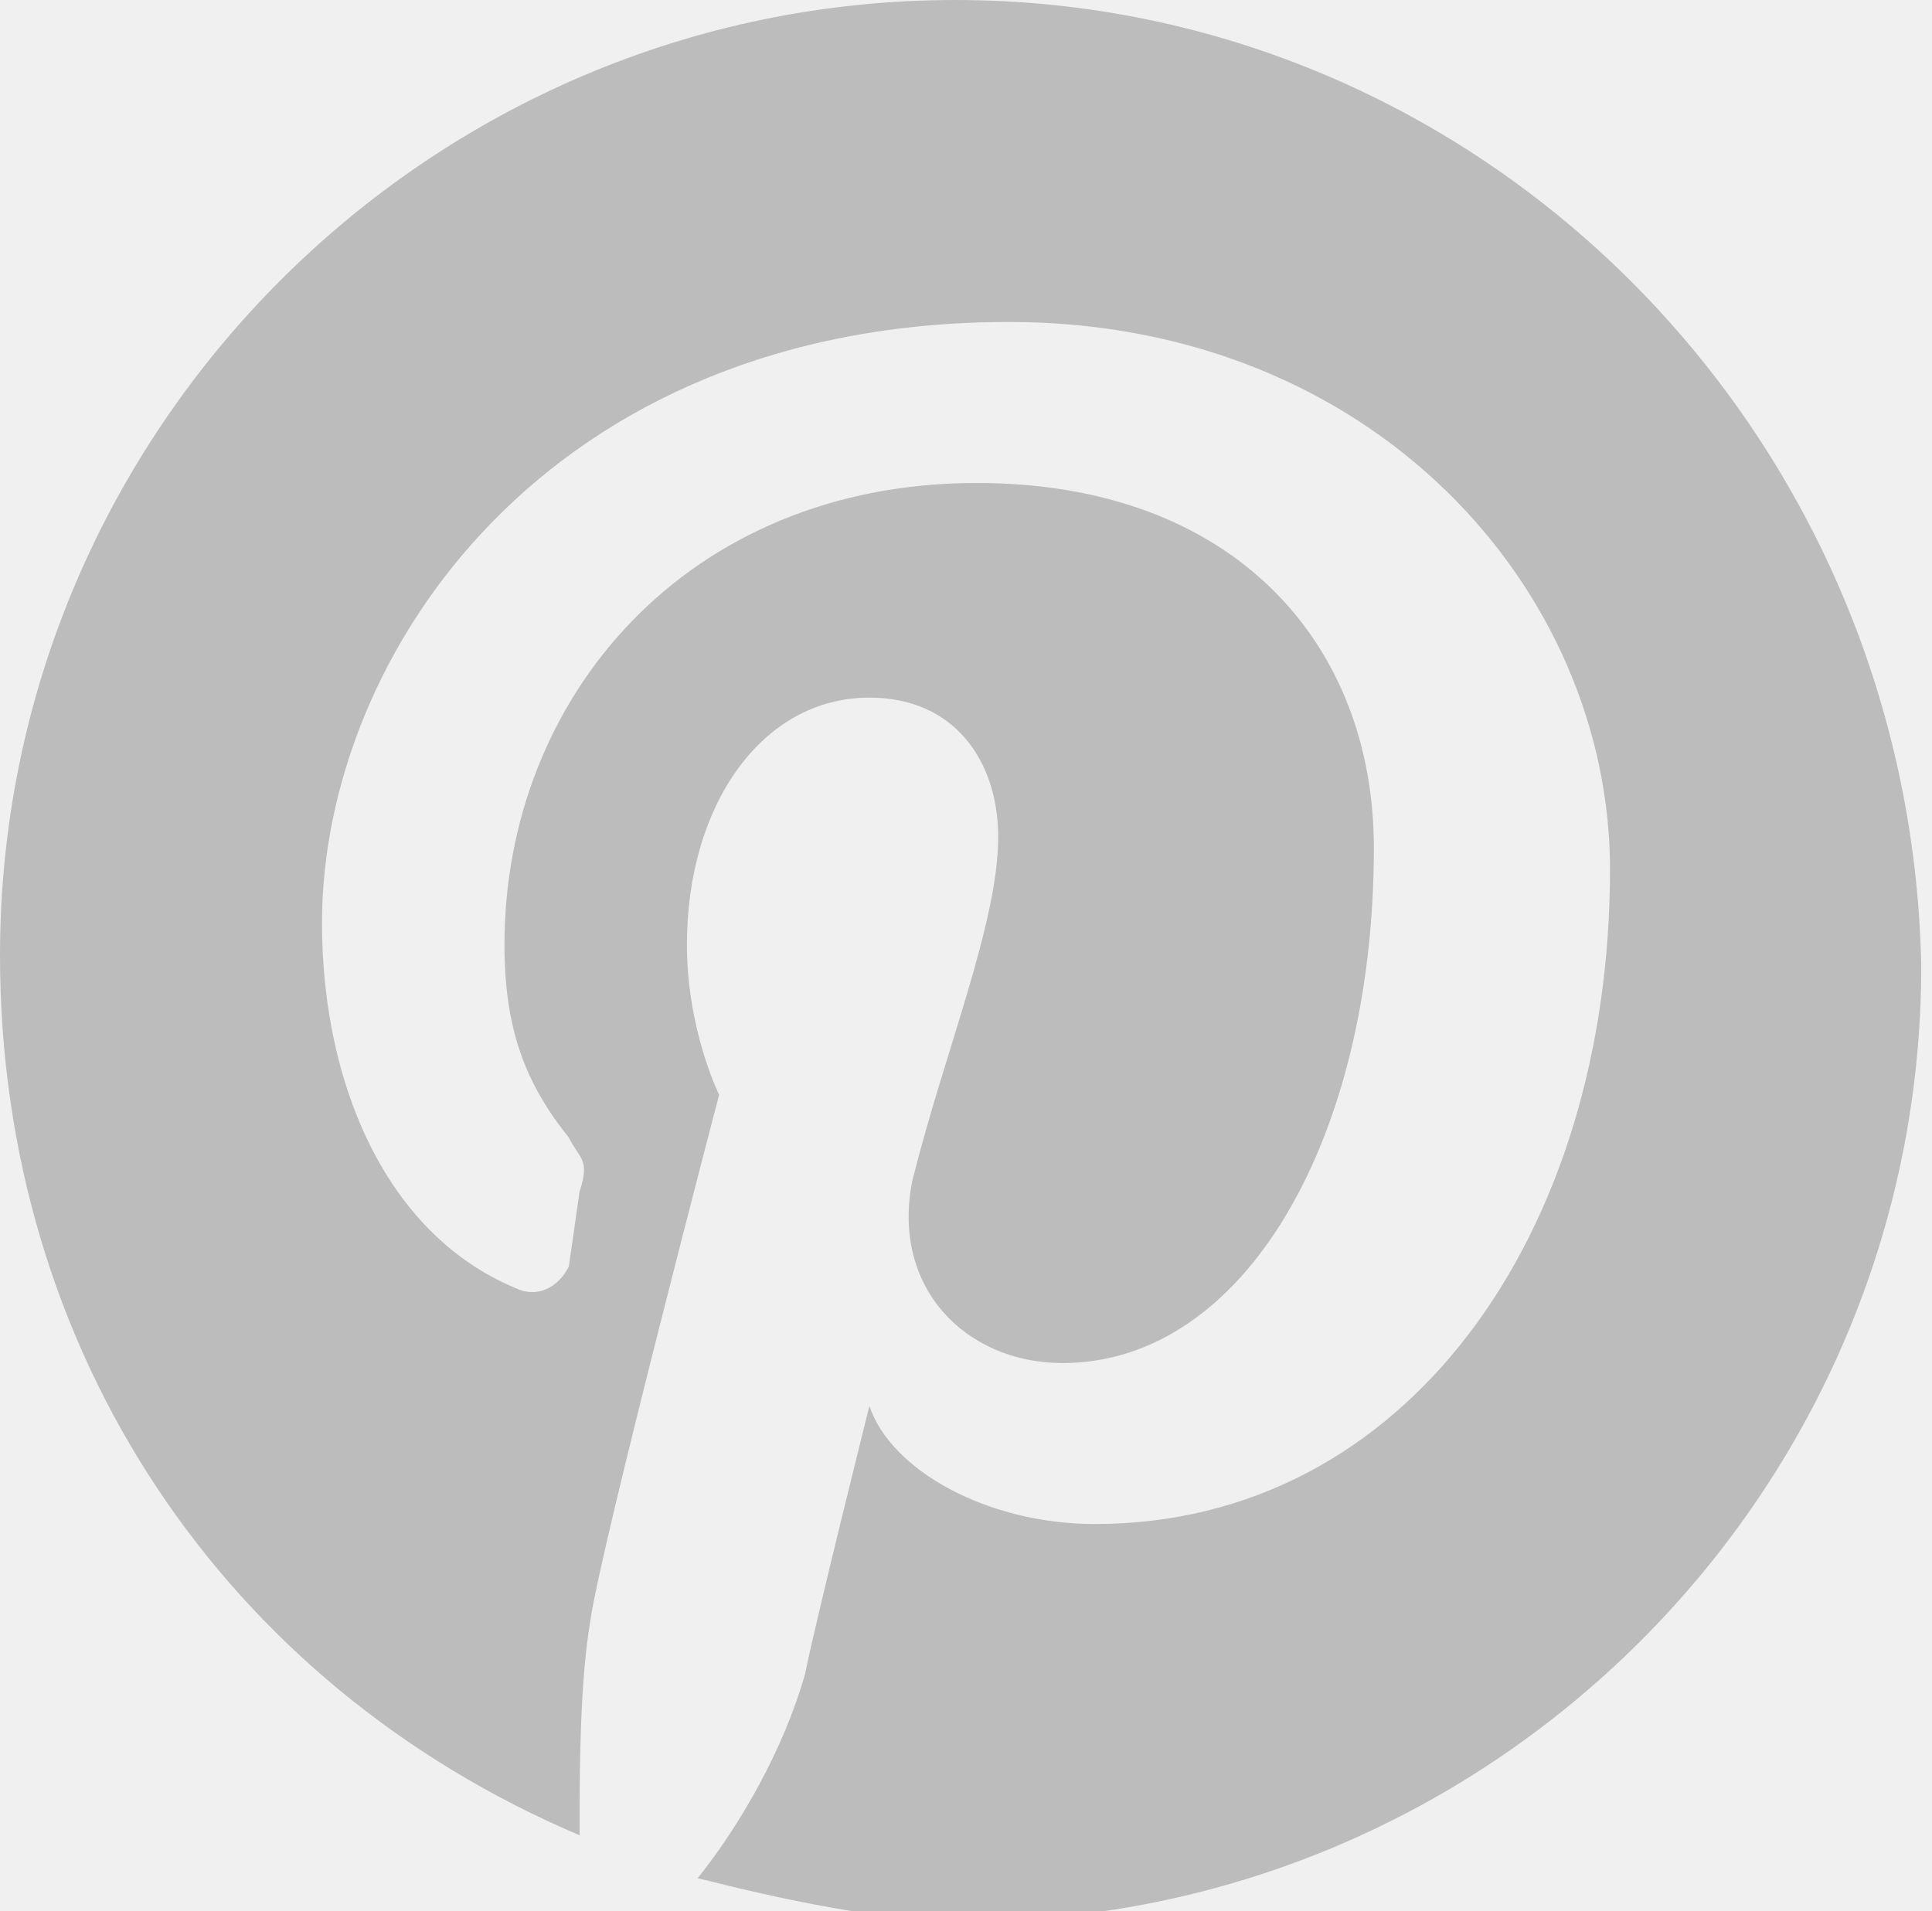
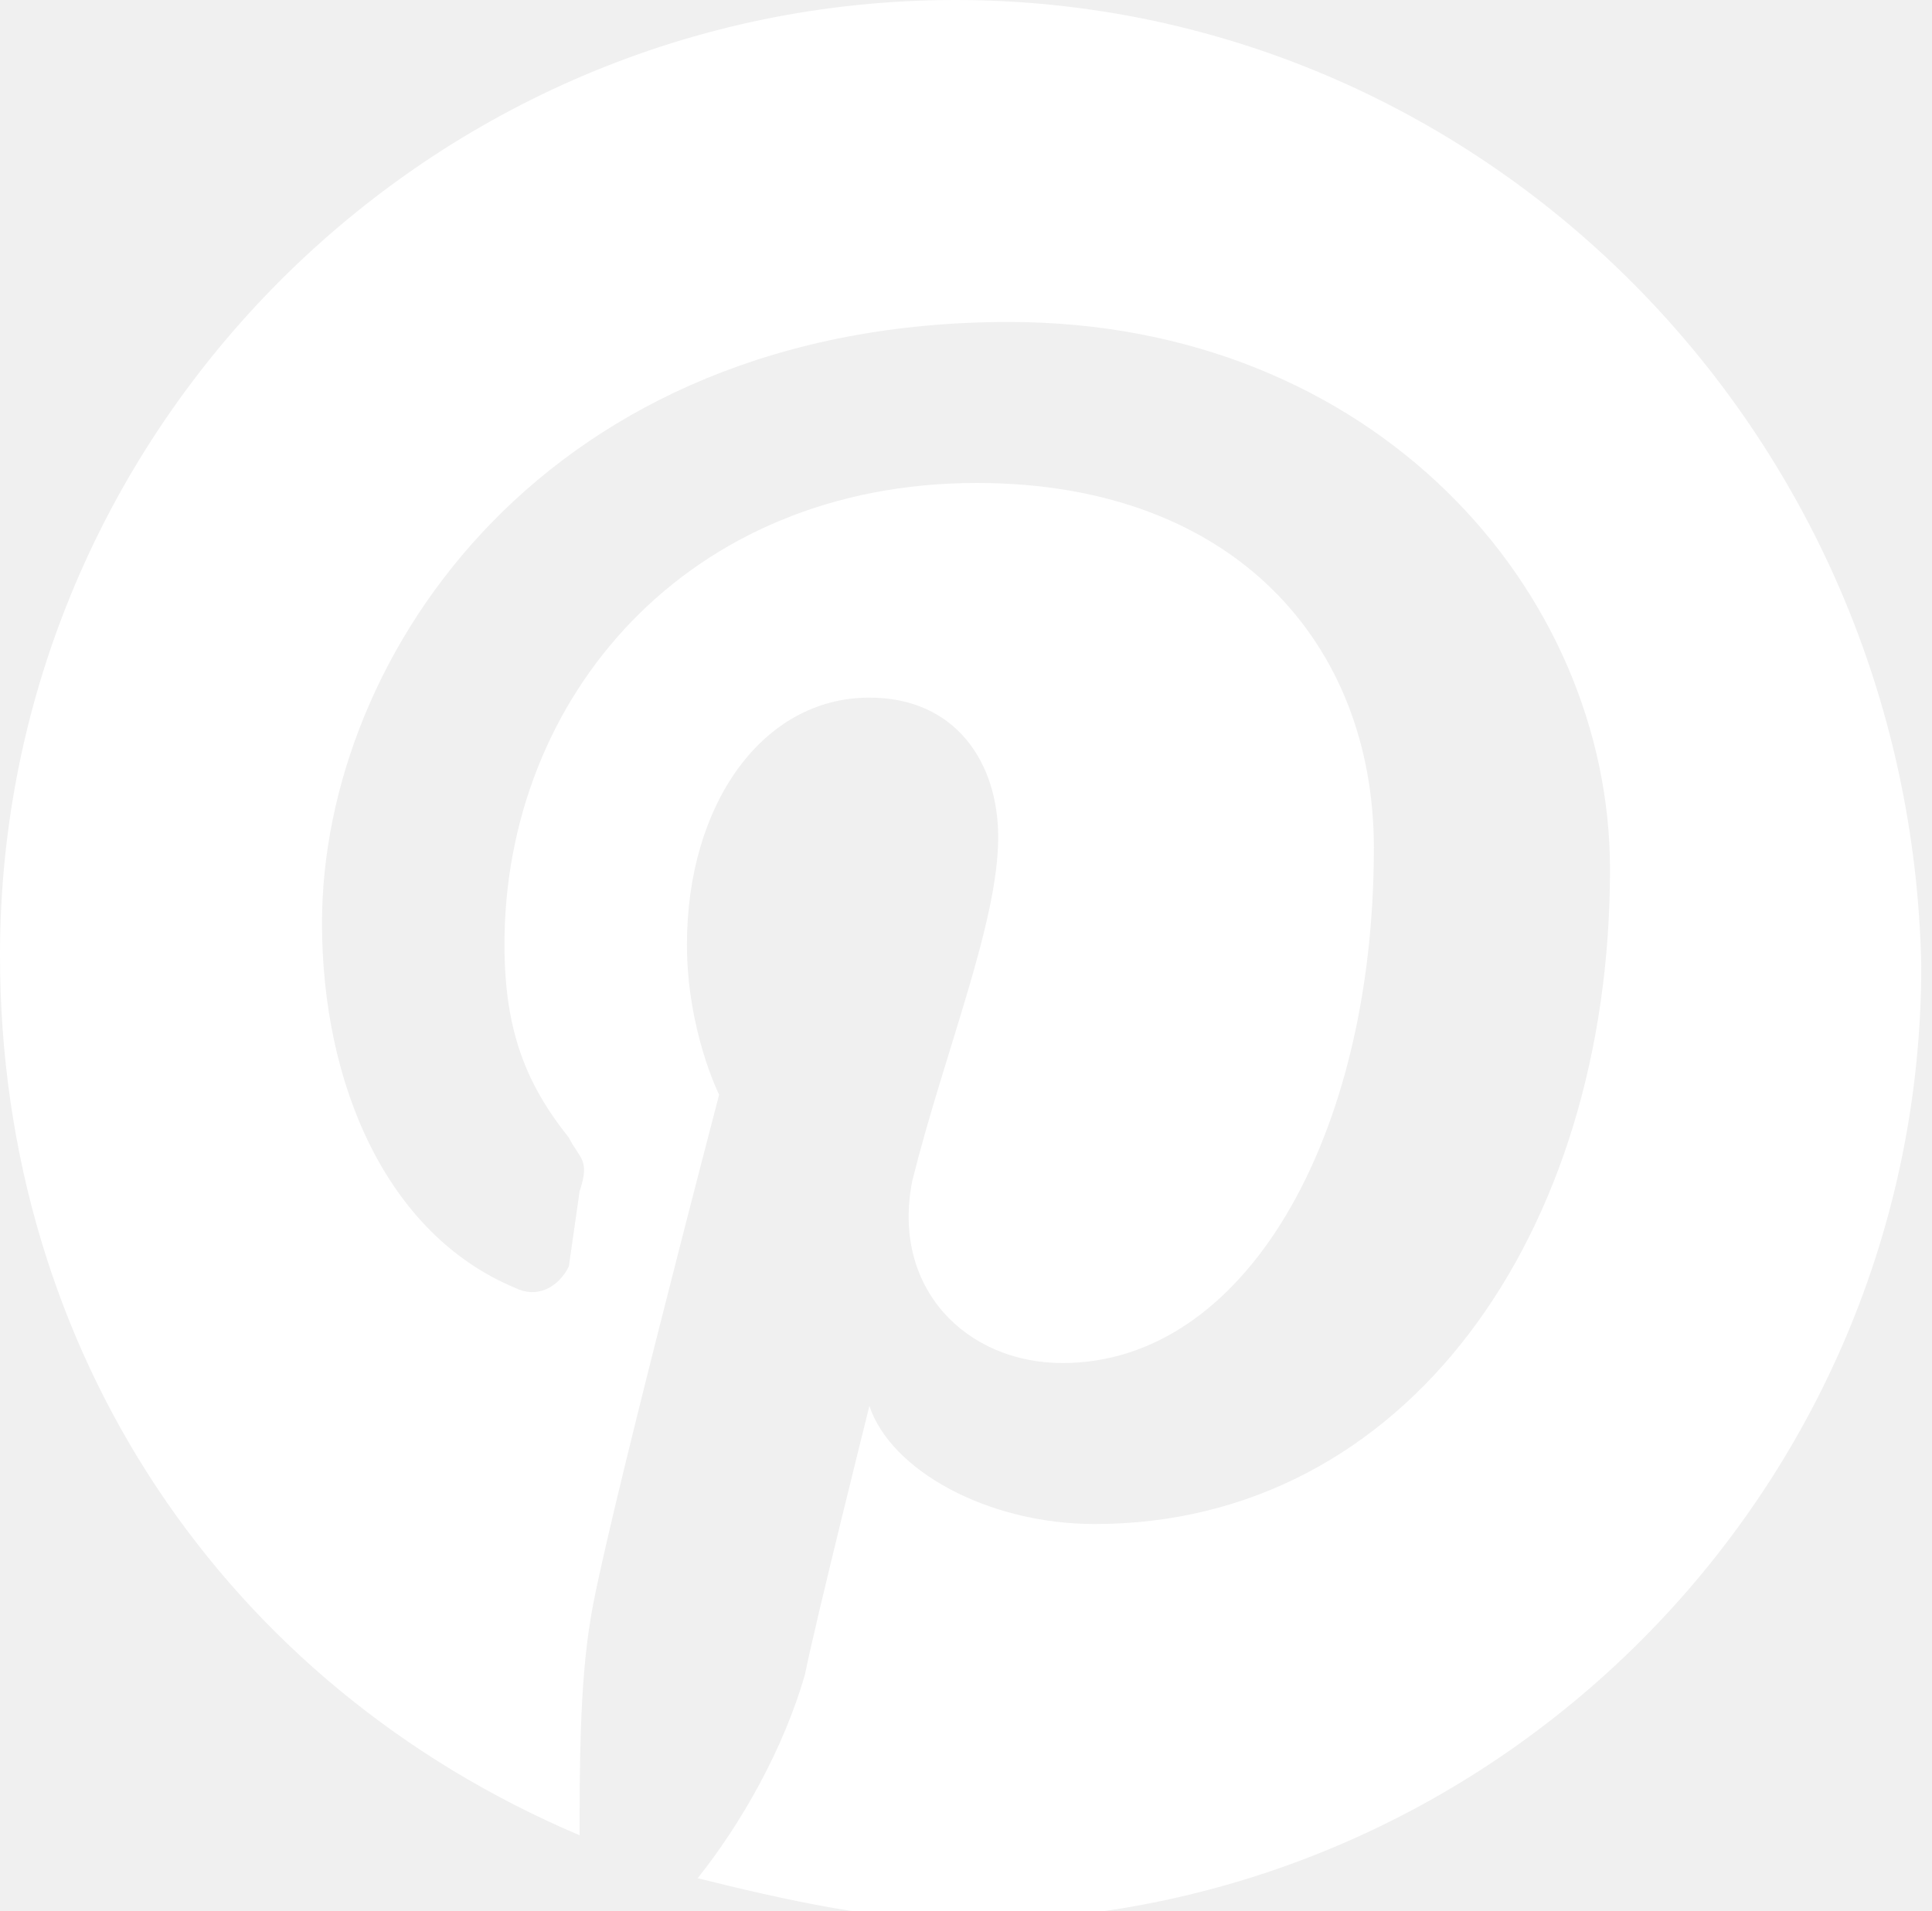
<svg xmlns="http://www.w3.org/2000/svg" version="1.1" id="Layer_1" x="0px" y="0px" viewBox="0 0 18 17.8" style="enable-background:new 0 0 18 17.8;" xml:space="preserve">
  <style type="text/css">
- 	.st0{fill:#BCBCBC;}
+ 	.st0{fill:#FFFFFF;}
</style>
  <path class="st0" d="M8.9,0C4,0,0,4,0,8.9c0,3.7,2.1,6.8,5.4,8.2c0-0.6,0-1.4,0.1-2c0.1-0.7,1.2-4.9,1.2-4.9S6.4,9.6,6.4,8.8  c0-1.3,0.7-2.3,1.7-2.3c0.8,0,1.2,0.6,1.2,1.3c0,0.8-0.5,2-0.8,3.2c-0.2,1,0.5,1.7,1.4,1.7c1.7,0,2.9-2.1,2.9-4.8  c0-1.9-1.3-3.4-3.7-3.4c-2.7,0-4.4,2-4.4,4.3c0,0.8,0.2,1.3,0.6,1.8c0.1,0.2,0.2,0.2,0.1,0.5l-0.1,0.7C5.2,12,5,12.1,4.8,12  C3.6,11.5,3,10.1,3,8.6C3,6.1,5.1,3,9.4,3C12.8,3,15,5.5,15,8.1c0,3.4-1.9,6.1-4.8,6.1c-1,0-1.9-0.5-2.1-1.1c0,0-0.5,2-0.6,2.5  c-0.2,0.7-0.6,1.4-1,1.9c0.8,0.2,1.7,0.4,2.5,0.4c4.9,0,8.9-4,8.9-8.9C17.8,4,13.8,0,8.9,0L8.9,0z" />
</svg>
